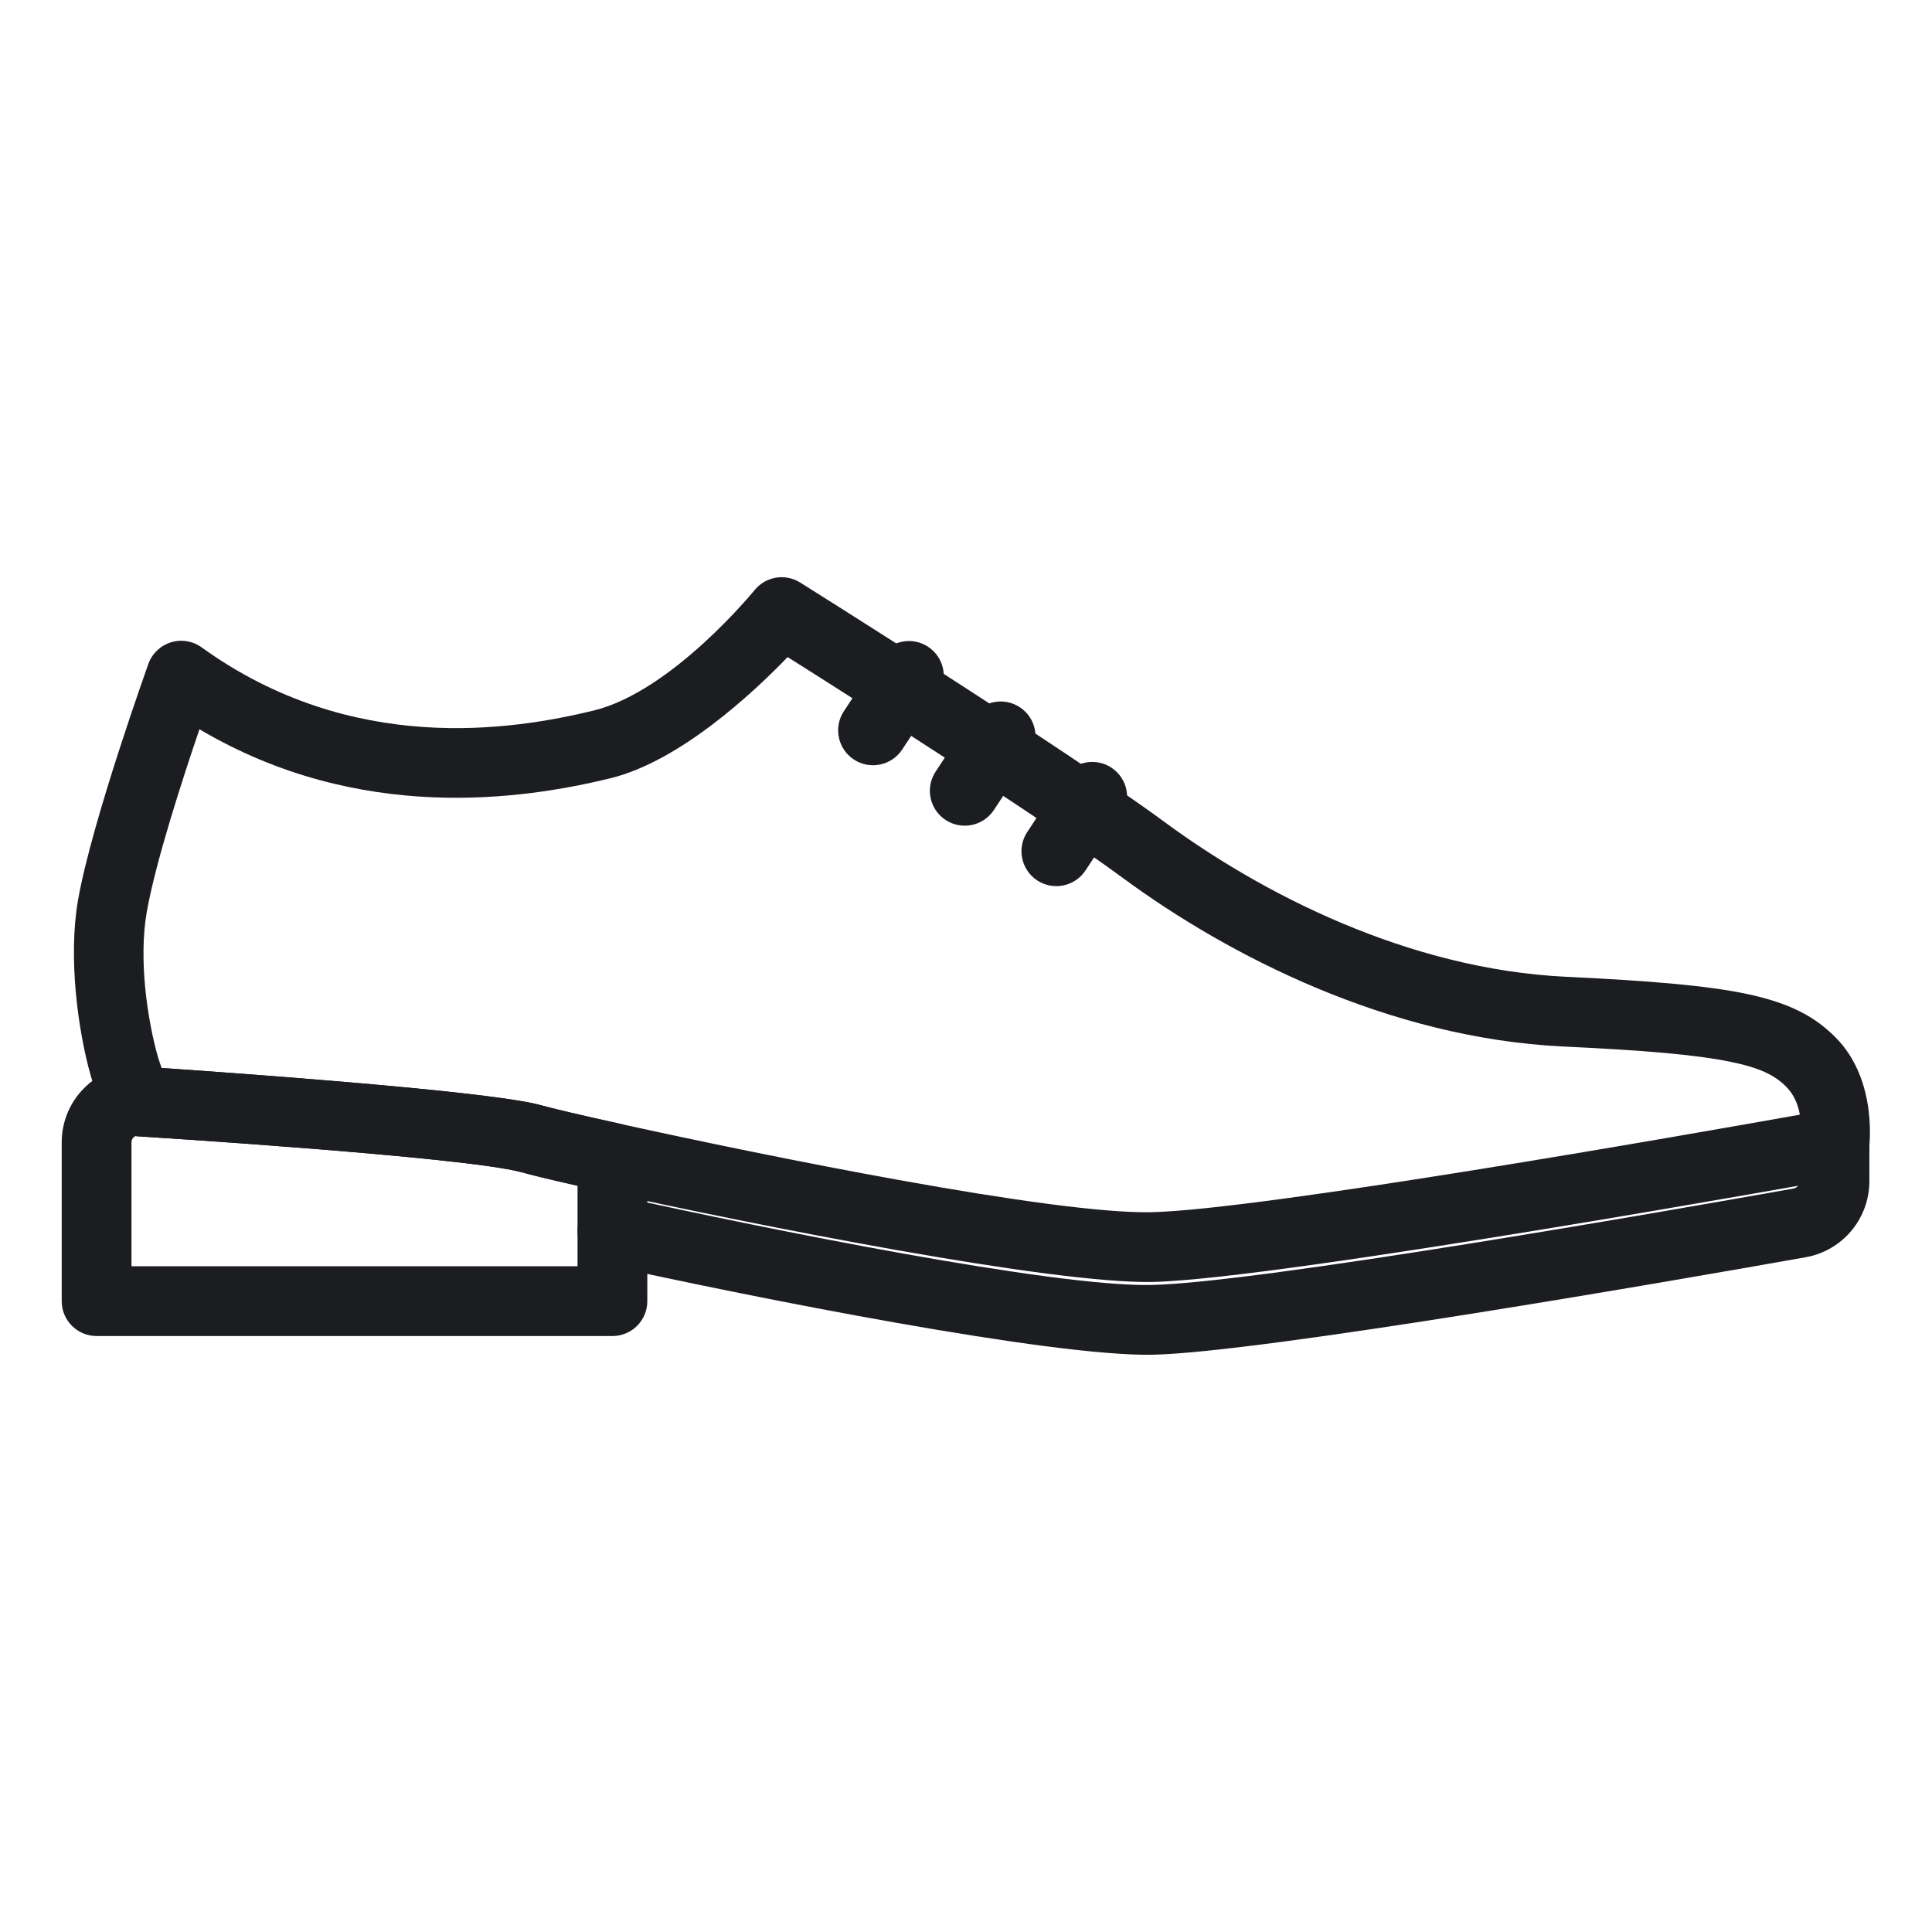
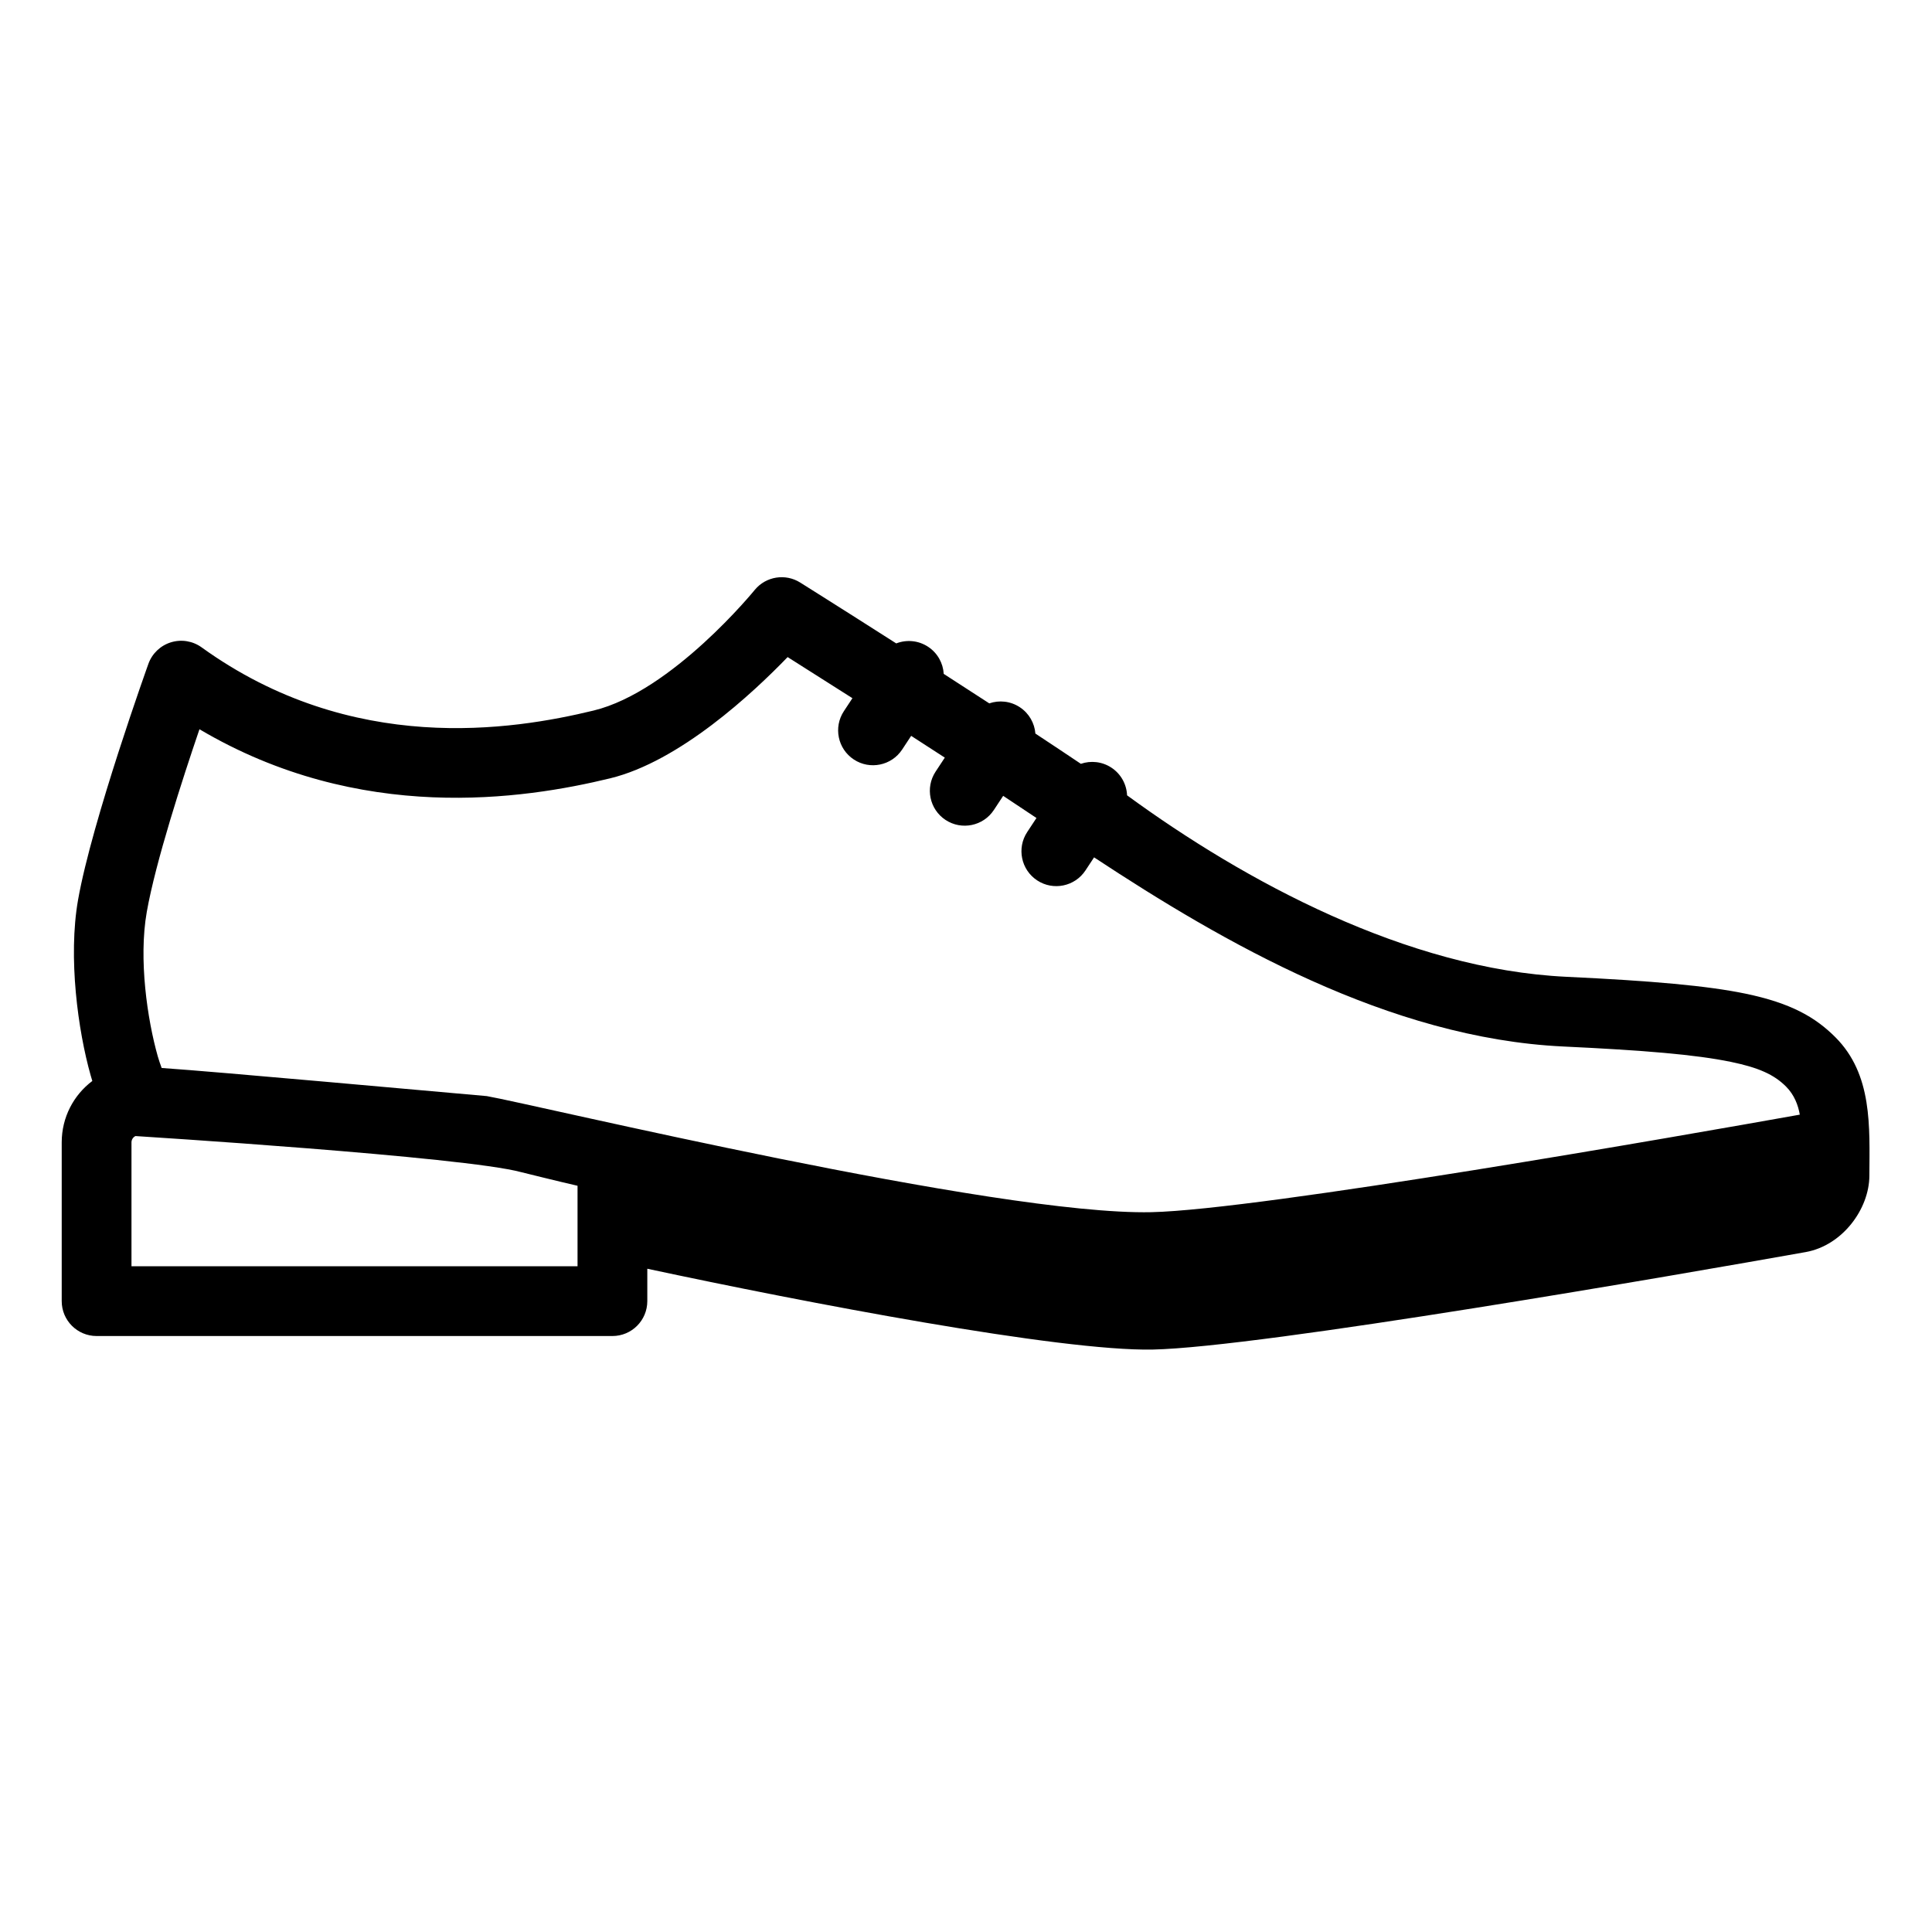
- <svg xmlns="http://www.w3.org/2000/svg" width="100%" height="100%" viewBox="0 0 750 750" version="1.1" xml:space="preserve" style="fill-rule:evenodd;clip-rule:evenodd;stroke-linejoin:round;stroke-miterlimit:2;">
-   <g id="shoes-3">
-     <path d="M45.538,437.863c-0.515,-0.401 -0.998,-0.84 -1.448,-1.313c-2.449,-2.575 -6.13,-9.329 -8.898,-19.092c-4.913,-17.326 -8.822,-45.832 -4.883,-68.163c5.404,-30.641 27.302,-91.597 27.302,-91.597c1.441,-3.999 4.676,-7.089 8.737,-8.345c4.061,-1.256 8.476,-0.533 11.923,1.954c58.366,42.095 120.575,32.19 152.164,24.529c30.559,-7.421 62.603,-46.886 62.603,-46.886c4.336,-5.207 11.853,-6.406 17.595,-2.809c-0,0 102.301,64.116 141.526,93.023c37.295,27.451 94.113,57.074 155.891,60.031c33.358,1.572 54.795,3.488 69.49,6.531c17.801,3.688 27.243,9.21 34.949,16.917c16.914,16.913 13.039,43.534 13.039,43.534c-0.903,5.684 -5.3,10.177 -10.964,11.201c-0,-0 -217.354,39.198 -267.05,40.271c-39.386,0.835 -154.342,-22.087 -212.686,-34.954c-15.956,-3.518 -27.698,-6.305 -32.472,-7.656c-22.189,-6.034 -148.785,-13.921 -148.785,-13.921c-1.808,-0.116 -3.574,-0.593 -5.194,-1.403c-0.963,-0.481 -2.623,-1.693 -2.839,-1.852Zm260.22,-182.784c-13.53,14.021 -41.935,40.52 -68.935,47.077c-33.539,8.133 -97.053,17.827 -159.392,-19.063c-6.598,19.342 -17.028,51.503 -20.451,70.906c-3.241,18.376 0.225,41.814 4.268,56.072c0.42,1.48 0.979,3.094 1.511,4.522c28.119,1.918 127.043,8.965 146.837,14.349c4.673,1.321 15.864,3.953 31.064,7.305c56.606,12.484 168.068,35.135 206.275,34.325c42.213,-0.911 207.335,-29.932 251.756,-37.862c-0.623,-3.617 -2.106,-7.67 -5.352,-10.916c-4.632,-4.631 -10.595,-7.331 -21.292,-9.547c-13.801,-2.859 -33.945,-4.523 -65.282,-5.999c-67.578,-3.235 -129.871,-35.248 -170.668,-65.277c-31.521,-23.231 -104.271,-69.448 -130.339,-85.892Zm-260.22,182.784l0.249,0.195c-0.096,-0.073 -0.273,-0.212 -0.273,-0.212l0.024,0.017Z" style="fill:#1c1d20;" />
-     <path d="M234.817,490.946c58.342,12.916 173.295,35.743 212.68,34.957c42.158,-0.878 204.998,-29.212 253.486,-37.846c14.287,-2.558 24.713,-14.96 24.713,-29.587l-0,-14.418c-0,-7.474 -6.068,-13.541 -13.542,-13.541c-7.474,-0 -13.542,6.067 -13.542,13.541l0,14.418c0,1.434 -0.991,2.675 -2.39,2.925c-47.68,8.491 -207.822,36.567 -249.277,37.431c-38.202,0.762 -149.667,-21.791 -206.274,-34.323c-7.297,-1.615 -14.533,2.997 -16.149,10.295c-1.615,7.297 2.998,14.533 10.295,16.148Z" style="fill:#1c1d20;" />
-     <path d="M57.827,414.259c18.327,1.224 130.543,8.909 151.769,14.683c4.673,1.321 15.864,3.953 31.064,7.305c6.206,1.368 10.626,6.868 10.626,13.224l-0,55.636c-0,7.479 -6.063,13.542 -13.542,13.542l-200.244,0c-7.479,0 -13.542,-6.063 -13.542,-13.542c0,0 0,-61.635 0,-61.635c0,-16.495 13.302,-29.797 29.798,-29.797l0.145,-0c1.339,-0 2.662,0.198 3.926,0.584Zm-5.224,26.758c-0.925,0.429 -1.561,1.366 -1.561,2.455l-0,48.094l173.16,-0l0,-31.248c-10.518,-2.385 -18.207,-4.249 -21.846,-5.279c-22.189,-6.034 -148.785,-13.921 -148.785,-13.921c-0.325,-0.021 -0.648,-0.054 -0.968,-0.101Zm-6.768,-2.944l-0.321,-0.227c0,-0 0.177,0.139 0.273,0.212l0.048,0.015Z" style="fill:#1c1d20;" />
-     <path d="M341.533,254.935l-13.934,21.142c-4.113,6.24 -2.386,14.646 3.854,18.758c6.241,4.113 14.646,2.386 18.759,-3.854l13.934,-21.142c4.113,-6.241 2.386,-14.646 -3.855,-18.759c-6.24,-4.113 -14.646,-2.386 -18.758,3.855Z" style="fill:#1c1d20;" />
-     <path d="M377.139,278.399l-13.933,21.142c-4.112,6.241 -2.385,14.647 3.856,18.759c6.241,4.113 14.646,2.385 18.759,-3.856l13.932,-21.142c4.113,-6.24 2.385,-14.646 -3.855,-18.758c-6.241,-4.113 -14.646,-2.385 -18.759,3.855Z" style="fill:#1c1d20;" />
-     <path d="M412.699,301.863l-13.934,21.142c-4.113,6.24 -2.386,14.646 3.855,18.759c6.24,4.113 14.646,2.385 18.759,-3.855l13.934,-21.142c4.112,-6.24 2.385,-14.646 -3.855,-18.759c-6.241,-4.113 -14.646,-2.385 -18.759,3.855Z" style="fill:#1c1d20;" />
-   </g>
+ <svg xmlns="http://www.w3.org/2000/svg" width="100%" height="100%" viewBox="0 0 13021 13021" version="1.1" xml:space="preserve" style="fill-rule:evenodd;clip-rule:evenodd;stroke-linejoin:round;stroke-miterlimit:2;">
+   <path d="M622.217,7285.38c-3.83,-12.296 -7.584,-24.908 -11.246,-37.825c-85.296,-300.796 -153.159,-795.692 -84.775,-1183.38c93.821,-531.963 473.996,-1590.23 473.996,-1590.23c25.016,-69.429 81.179,-123.075 151.683,-144.879c70.504,-21.809 147.154,-9.255 206.996,33.92c1013.3,730.817 2093.32,558.859 2641.74,425.855c530.538,-128.838 1086.86,-813.996 1086.86,-813.996c75.275,-90.396 205.779,-111.213 305.466,-48.767c0,0 273.613,171.483 647.342,410.254c68.617,-26.675 148.692,-20.841 214.775,22.717c64.363,42.412 101.071,111.121 105.304,182.633c100.042,64.463 203.179,131.2 306.996,198.763c66.563,-22.85 142.625,-15.725 205.879,25.962c62.834,41.409 99.317,107.892 104.942,177.584c104.833,69.129 207.837,137.595 306.433,203.854c66.592,-22.896 142.7,-15.784 205.988,25.925c65.496,43.171 102.354,113.587 105.479,186.471c794.146,580.4 1887.82,1171.69 2960.35,1223.03c579.129,27.291 951.3,60.558 1206.42,113.387c309.046,64.025 472.971,159.896 606.754,293.696c251.246,251.229 230.871,602.812 229.288,934.496c-1.063,223.091 -181.005,469.254 -429.046,513.666c-841.804,149.896 -3668.89,641.805 -4400.79,657.046c-624.142,12.459 -2341.4,-316.658 -3406.44,-544.683l0,218.367c0,129.841 -105.262,235.104 -235.104,235.104l-3476.46,-0c-129.846,-0 -235.104,-105.263 -235.104,-235.104l-0,-1070.06c-0,-169.475 80.879,-319.533 206.279,-413.808l-0.004,0Zm290.925,371.238c-16.005,7.47 -26.996,23.704 -26.996,42.57l-0,834.967l3006.25,0l-0,-542.471c-113.529,-25.758 -377.538,-91.191 -379.271,-91.679c-385.225,-104.758 -2595.76,-242.992 -2599.98,-243.387Zm4395.17,-3228.14c-234.896,243.421 -728.041,703.475 -1196.79,817.308c-582.271,141.2 -1684.95,309.5 -2767.22,-330.954c-114.55,335.8 -295.625,894.15 -355.05,1231.01c-56.271,319.03 3.904,725.938 74.096,973.471c7.291,25.692 16.991,53.704 26.229,78.496c388.687,26.521 1825.33,157.858 2190.6,189.454c0.342,0.029 1.012,0.129 1.012,0.129l0.296,0.038c325.821,56.917 3432.47,804.808 4477.79,782.25c732.867,-15.817 3599.57,-519.654 4370.75,-657.329c-10.813,-62.792 -36.558,-133.159 -92.917,-189.513c-80.412,-80.4 -183.937,-127.275 -369.65,-165.746c-239.6,-49.637 -589.325,-78.525 -1133.37,-104.15c-1173.23,-56.162 -2291.46,-701.962 -3160.38,-1274.64l-58.125,88.196c-71.408,108.333 -217.346,138.333 -325.679,66.929c-108.35,-71.408 -138.333,-217.346 -66.925,-325.679l62.421,-94.713c-72.813,-48.812 -147.913,-98.758 -224.317,-149.254l-62.829,95.338c-71.404,108.354 -217.325,138.354 -325.675,66.945c-108.35,-71.387 -138.333,-217.325 -66.946,-325.675l62.088,-94.212c-76.446,-49.663 -152.375,-98.783 -226.8,-146.767l-60.875,92.367c-71.409,108.333 -217.329,138.316 -325.679,66.908c-108.334,-71.387 -138.317,-217.325 -66.909,-325.658l57.625,-87.438c-177.412,-113.166 -329.775,-209.595 -436.808,-277.112l0.033,-0Z" />
</svg>
